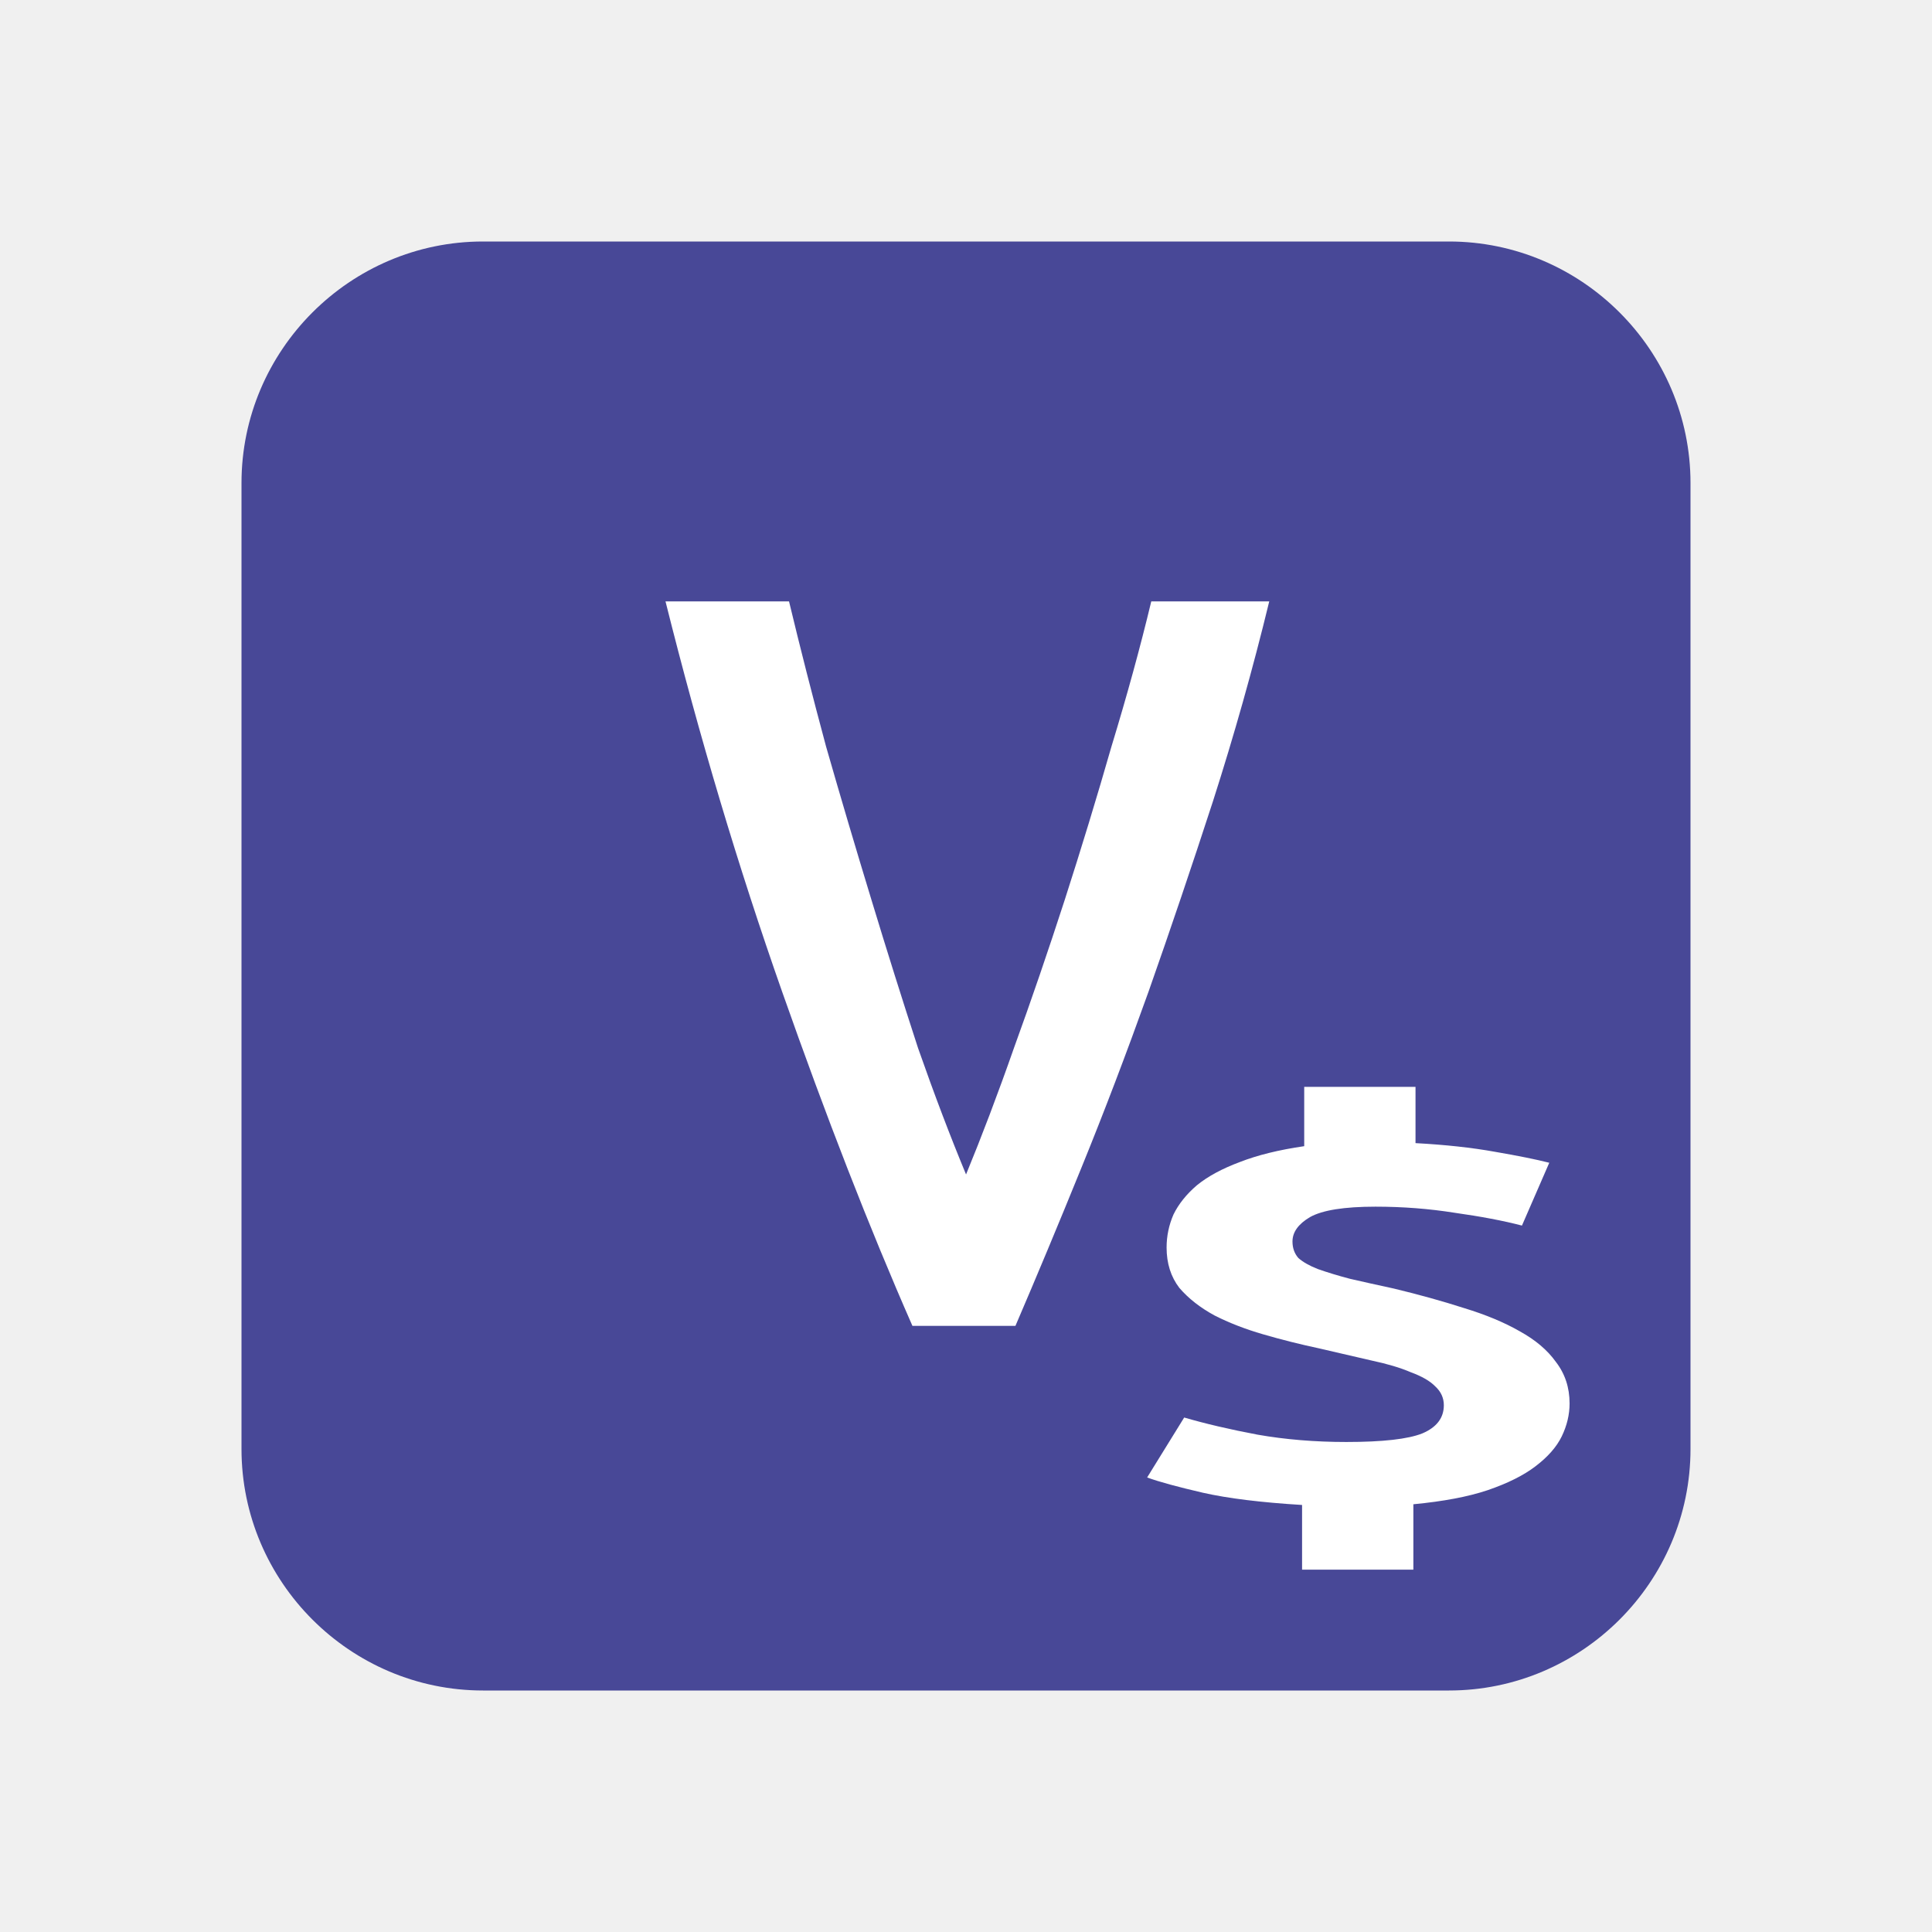
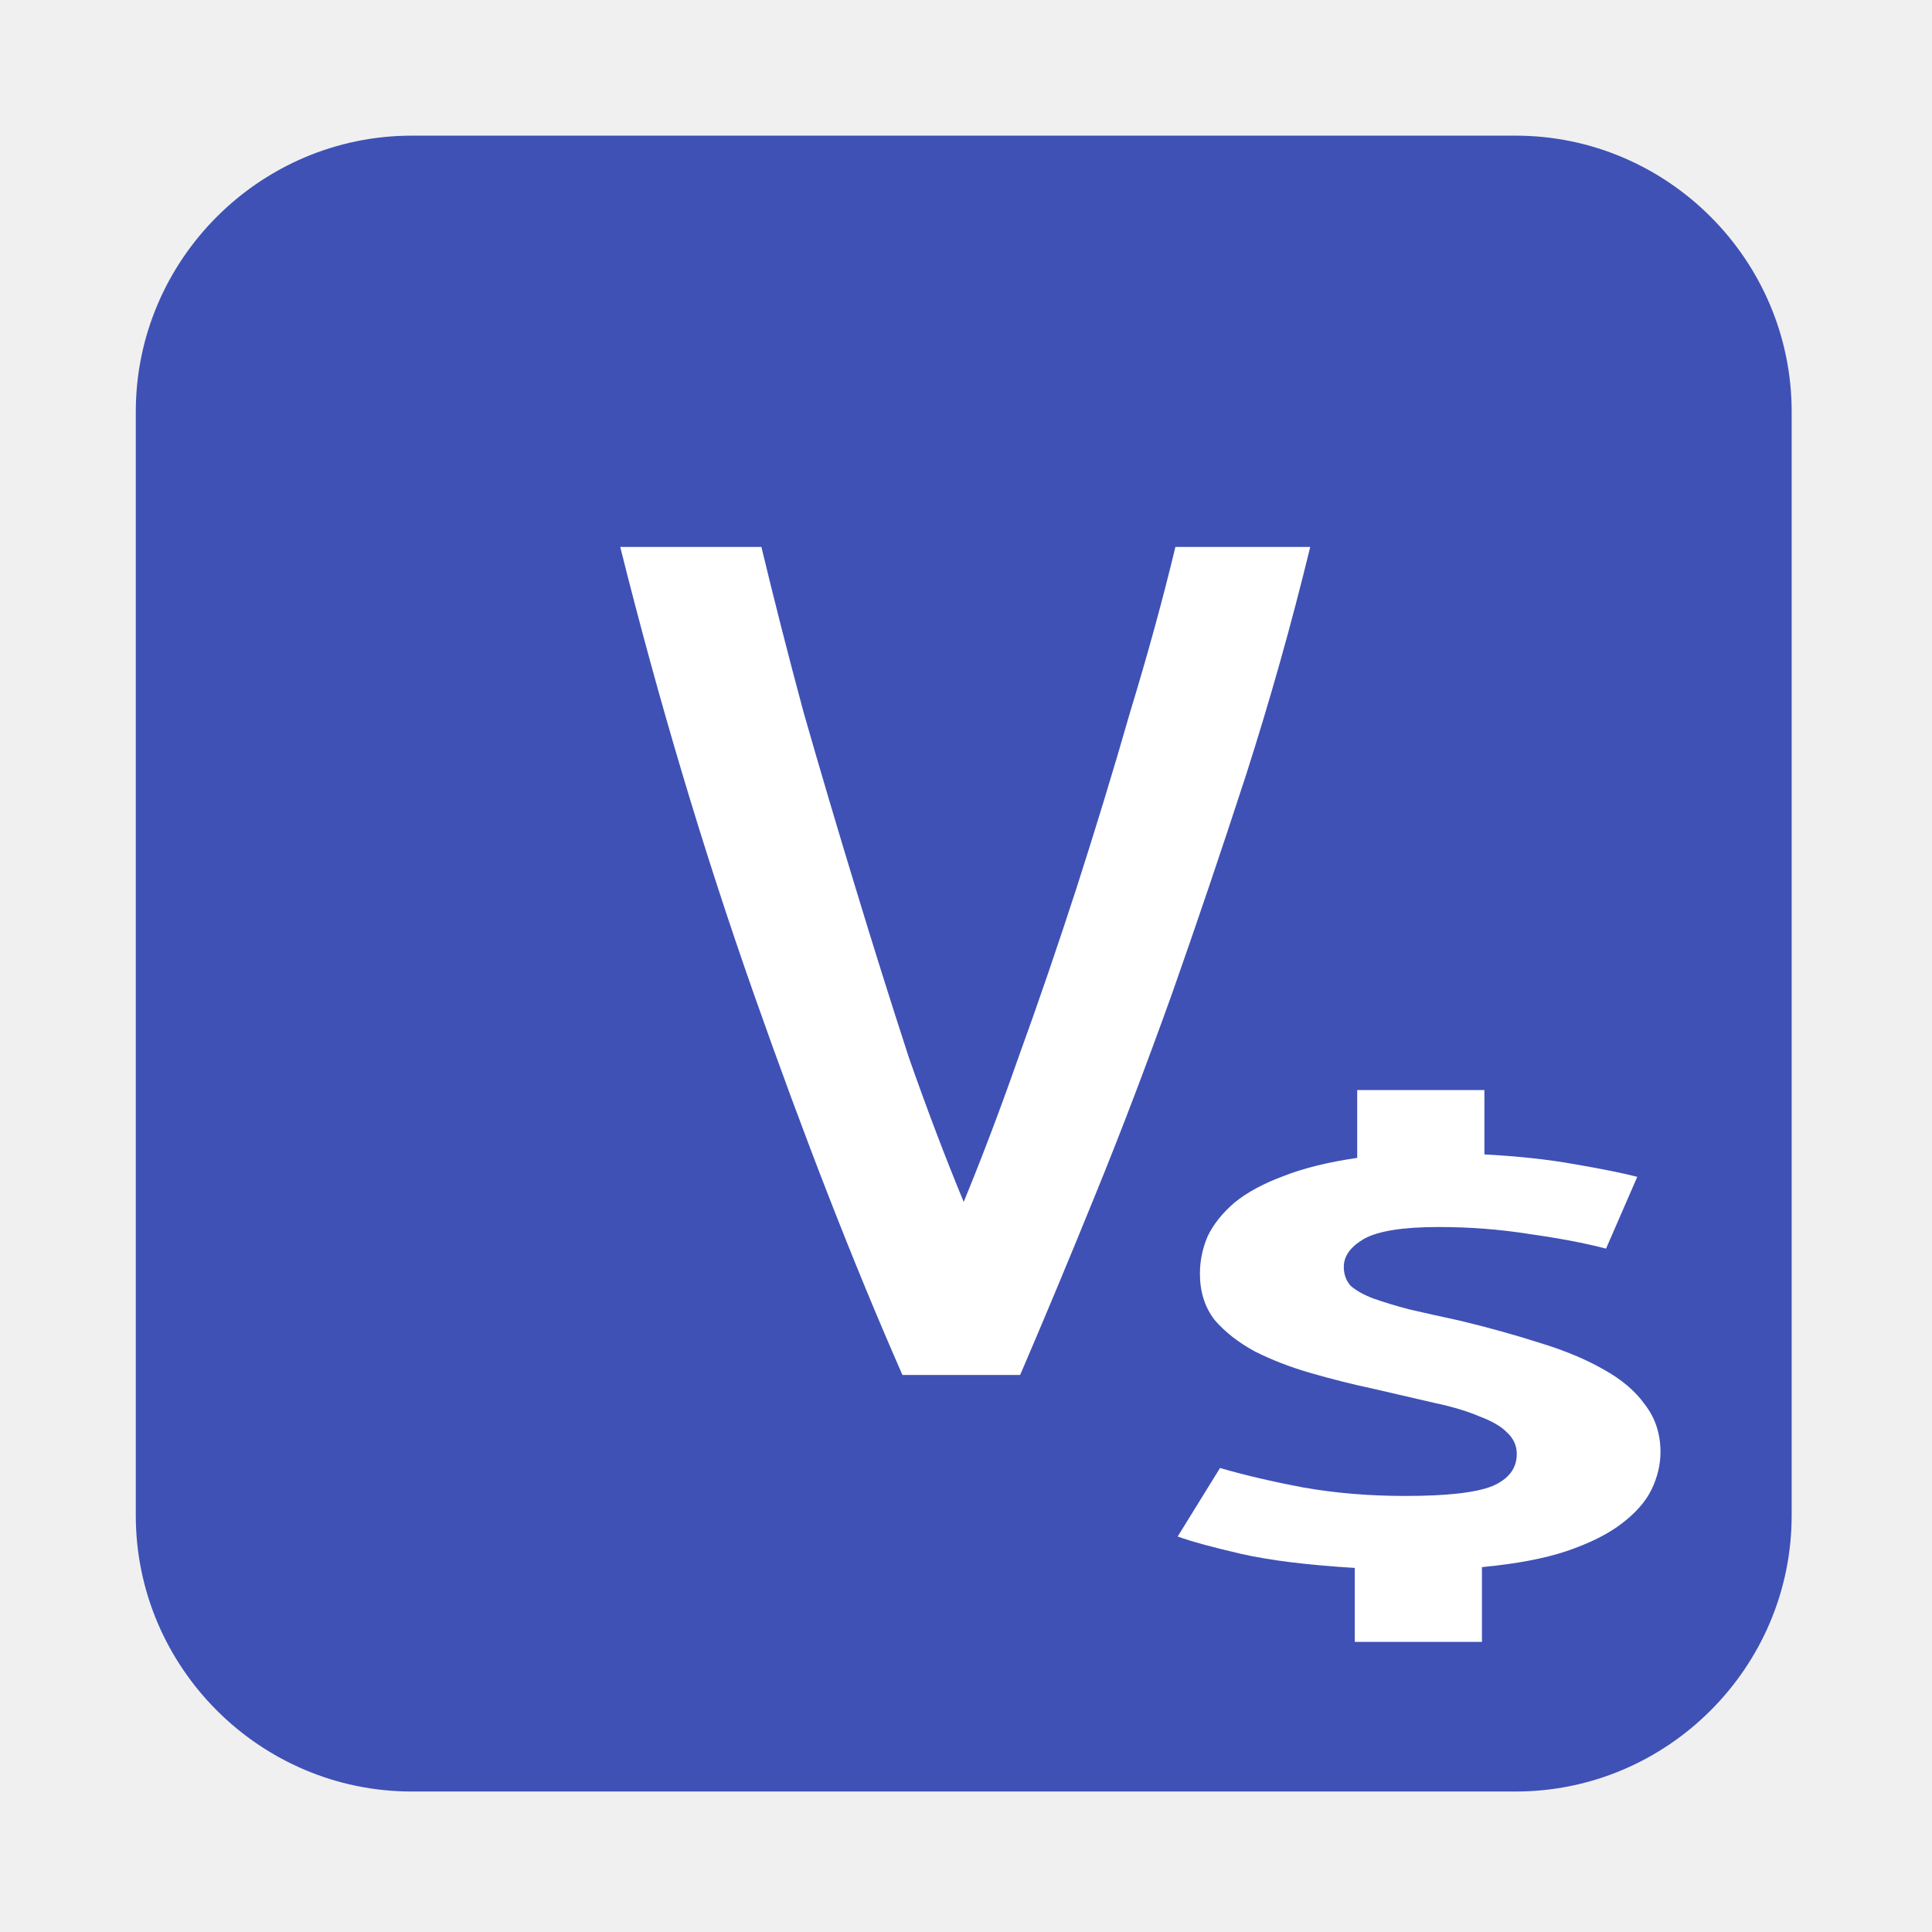
- <svg xmlns="http://www.w3.org/2000/svg" version="1.1" width="16" height="16" viewBox="0 0 16 16" id="svg2">
+ <svg xmlns="http://www.w3.org/2000/svg" version="1.1" width="14" height="14" viewBox="0 0 14 14" id="svg2">
  <defs id="defs11">
    <linearGradient id="linearGradient5254">
      <stop id="stop5256" style="stop-color:#000000;stop-opacity:1" offset="0" />
    </linearGradient>
  </defs>
-   <g id="icomoon-ignore">
-     <line id="line5" stroke="#449FDB" y2="0" x2="0" y1="0" x1="0" stroke-width="1" style="stroke:#449fdb;stroke-width:1" />
+   <g id="icomoon-ignore" transform="translate(-1.016949,-1.016949)">
+     <line id="line5" y2="0" x2="0" y1="0" x1="0" style="stroke:#449fdb;stroke-width:1" />
  </g>
-   <path d="M 12,2 4,2 C 2.9,2 2,2.9 2,4 l 0,8 C 2,13.101 2.9,14 4,14 l 8,0 C 13.1,14 14,13.101 14,12 l 0,-8 C 14,2.9 13.1,2 12,2 z" id="path7" style="fill:#484897;fill-opacity:1" />
-   <g transform="translate(-1.488637,1.98032)" id="text4885" style="font-size:12px;font-style:normal;font-variant:normal;font-weight:normal;font-stretch:normal;line-height:125%;letter-spacing:0px;word-spacing:0px;fill:#ffffff;fill-opacity:1;stroke:none;font-family:Ubuntu Mono;-inkscape-font-specification:Ubuntu Mono">
+   <path d="m 10.983,0.983 -7.999,0 c -1.1,0 -2,0.9 -2,2 l 0,7.999 c 0,1.101 0.9,2 2,2 l 7.999,0 c 1.1,0 2,-0.899 2,-2 l 0,-7.999 c 0,-1.1 -0.9,-2 -2,-2 z" id="path7" style="fill:#3f51b5;fill-opacity:1" />
+   <g transform="translate(-2.505586,0.963371)" id="text4885" style="font-style:normal;font-variant:normal;font-weight:normal;font-stretch:normal;font-size:12px;line-height:125%;font-family:'Ubuntu Mono';-inkscape-font-specification:'Ubuntu Mono';letter-spacing:0px;word-spacing:0px;fill:#ffffff;fill-opacity:1;stroke:none">
    <path d="M 12,3 C 11.864,3.56 11.708,4.112 11.534,4.655 11.36,5.19 11.182,5.716 11,6.233 10.818,6.741 10.633,7.228 10.443,7.694 10.254,8.159 10.072,8.595 9.898,9 L 9.045,9 C 8.689,8.19 8.33,7.267 7.966,6.233 7.602,5.198 7.28,4.121 7,3 L 8.023,3 C 8.114,3.379 8.216,3.78 8.33,4.203 8.451,4.625 8.576,5.047 8.705,5.47 8.833,5.892 8.962,6.302 9.091,6.698 9.227,7.086 9.36,7.435 9.489,7.746 9.617,7.435 9.75,7.086 9.886,6.698 10.03,6.302 10.17,5.892 10.307,5.47 10.443,5.047 10.572,4.625 10.693,4.203 10.822,3.78 10.932,3.379 11.023,3 L 12,3" id="path4890" style="fill:#ffffff" />
  </g>
-   <g transform="matrix(1.18474,0,0,0.7421237,-0.4303987,0.7024455)" id="text4969" style="font-size:6.823px;font-style:normal;font-variant:normal;font-weight:normal;font-stretch:normal;line-height:125%;letter-spacing:0px;word-spacing:0px;fill:#ffffff;fill-opacity:1;stroke:none;font-family:Ubuntu Mono;-inkscape-font-specification:Ubuntu Mono">
-     <path d="M 9.467,15.848 C 9.18,15.82 8.948,15.775 8.771,15.711 8.598,15.647 8.468,15.591 8.382,15.541 L 8.641,14.872 c 0.146,0.068 0.316,0.132 0.512,0.191 0.196,0.055 0.403,0.082 0.621,0.082 0.255,10e-7 0.432,-0.032 0.532,-0.096 0.1,-0.068 0.15,-0.173 0.15,-0.314 -2e-6,-0.082 -0.02,-0.152 -0.061,-0.212 -0.036,-0.059 -0.093,-0.111 -0.171,-0.157 -0.073,-0.05 -0.164,-0.093 -0.273,-0.13 -0.109,-0.041 -0.232,-0.086 -0.368,-0.136 C 9.451,14.055 9.321,14.003 9.194,13.944 9.066,13.885 8.953,13.814 8.853,13.733 8.753,13.646 8.671,13.544 8.607,13.425 c -0.059,-0.123 -0.089,-0.273 -0.089,-0.45 -4e-7,-0.127 0.016,-0.25 0.048,-0.368 0.036,-0.118 0.091,-0.227 0.164,-0.327 0.077,-0.1 0.177,-0.186 0.3,-0.259 0.123,-0.077 0.273,-0.136 0.45,-0.177 l 0,-0.662 0.778,0 0,0.628 c 0.209,0.018 0.393,0.05 0.553,0.096 0.164,0.045 0.291,0.086 0.382,0.123 L 11.002,12.73 c -0.132,-0.055 -0.289,-0.102 -0.471,-0.143 -0.177,-0.045 -0.362,-0.068 -0.553,-0.068 -0.218,4e-6 -0.371,0.039 -0.457,0.116 -0.082,0.077 -0.123,0.168 -0.123,0.273 -1.2e-6,0.073 0.014,0.134 0.041,0.184 0.032,0.045 0.077,0.086 0.136,0.123 0.064,0.036 0.139,0.073 0.225,0.109 0.086,0.032 0.189,0.068 0.307,0.109 0.177,0.068 0.341,0.141 0.491,0.218 0.15,0.073 0.28,0.159 0.389,0.259 0.109,0.096 0.193,0.209 0.252,0.341 0.064,0.132 0.096,0.287 0.096,0.464 -3e-6,0.123 -0.018,0.246 -0.055,0.368 -0.036,0.118 -0.098,0.23 -0.184,0.334 -0.082,0.1 -0.193,0.189 -0.334,0.266 -0.136,0.073 -0.309,0.125 -0.519,0.157 l 0,0.73 -0.778,0 0,-0.723" id="path5057" style="font-weight:bold;fill:#ffffff;-inkscape-font-specification:Ubuntu Mono Bold" />
+   <g transform="matrix(1.18474,0,0,0.7421237,-1.396501,-0.3992495)" id="text4969" style="font-style:normal;font-variant:normal;font-weight:normal;font-stretch:normal;font-size:6.823px;line-height:125%;font-family:'Ubuntu Mono';-inkscape-font-specification:'Ubuntu Mono';letter-spacing:0px;word-spacing:0px;fill:#ffffff;fill-opacity:1;stroke:none">
+     <path d="M 9.467,15.848 C 9.18,15.82 8.948,15.775 8.771,15.711 8.598,15.647 8.468,15.591 8.382,15.541 L 8.641,14.872 c 0.146,0.068 0.316,0.132 0.512,0.191 0.196,0.055 0.403,0.082 0.621,0.082 0.255,10e-7 0.432,-0.032 0.532,-0.096 0.1,-0.068 0.15,-0.173 0.15,-0.314 -2e-6,-0.082 -0.02,-0.152 -0.061,-0.212 -0.036,-0.059 -0.093,-0.111 -0.171,-0.157 -0.073,-0.05 -0.164,-0.093 -0.273,-0.13 -0.109,-0.041 -0.232,-0.086 -0.368,-0.136 C 9.451,14.055 9.321,14.003 9.194,13.944 9.066,13.885 8.953,13.814 8.853,13.733 8.753,13.646 8.671,13.544 8.607,13.425 c -0.059,-0.123 -0.089,-0.273 -0.089,-0.45 -4e-7,-0.127 0.016,-0.25 0.048,-0.368 0.036,-0.118 0.091,-0.227 0.164,-0.327 0.077,-0.1 0.177,-0.186 0.3,-0.259 0.123,-0.077 0.273,-0.136 0.45,-0.177 l 0,-0.662 0.778,0 0,0.628 c 0.209,0.018 0.393,0.05 0.553,0.096 0.164,0.045 0.291,0.086 0.382,0.123 L 11.002,12.73 c -0.132,-0.055 -0.289,-0.102 -0.471,-0.143 -0.177,-0.045 -0.362,-0.068 -0.553,-0.068 -0.218,4e-6 -0.371,0.039 -0.457,0.116 -0.082,0.077 -0.123,0.168 -0.123,0.273 -1.2e-6,0.073 0.014,0.134 0.041,0.184 0.032,0.045 0.077,0.086 0.136,0.123 0.064,0.036 0.139,0.073 0.225,0.109 0.086,0.032 0.189,0.068 0.307,0.109 0.177,0.068 0.341,0.141 0.491,0.218 0.15,0.073 0.28,0.159 0.389,0.259 0.109,0.096 0.193,0.209 0.252,0.341 0.064,0.132 0.096,0.287 0.096,0.464 -3e-6,0.123 -0.018,0.246 -0.055,0.368 -0.036,0.118 -0.098,0.23 -0.184,0.334 -0.082,0.1 -0.193,0.189 -0.334,0.266 -0.136,0.073 -0.309,0.125 -0.519,0.157 l 0,0.73 -0.778,0 0,-0.723" id="path5057" style="font-weight:bold;-inkscape-font-specification:'Ubuntu Mono Bold';fill:#ffffff" />
  </g>
</svg>
